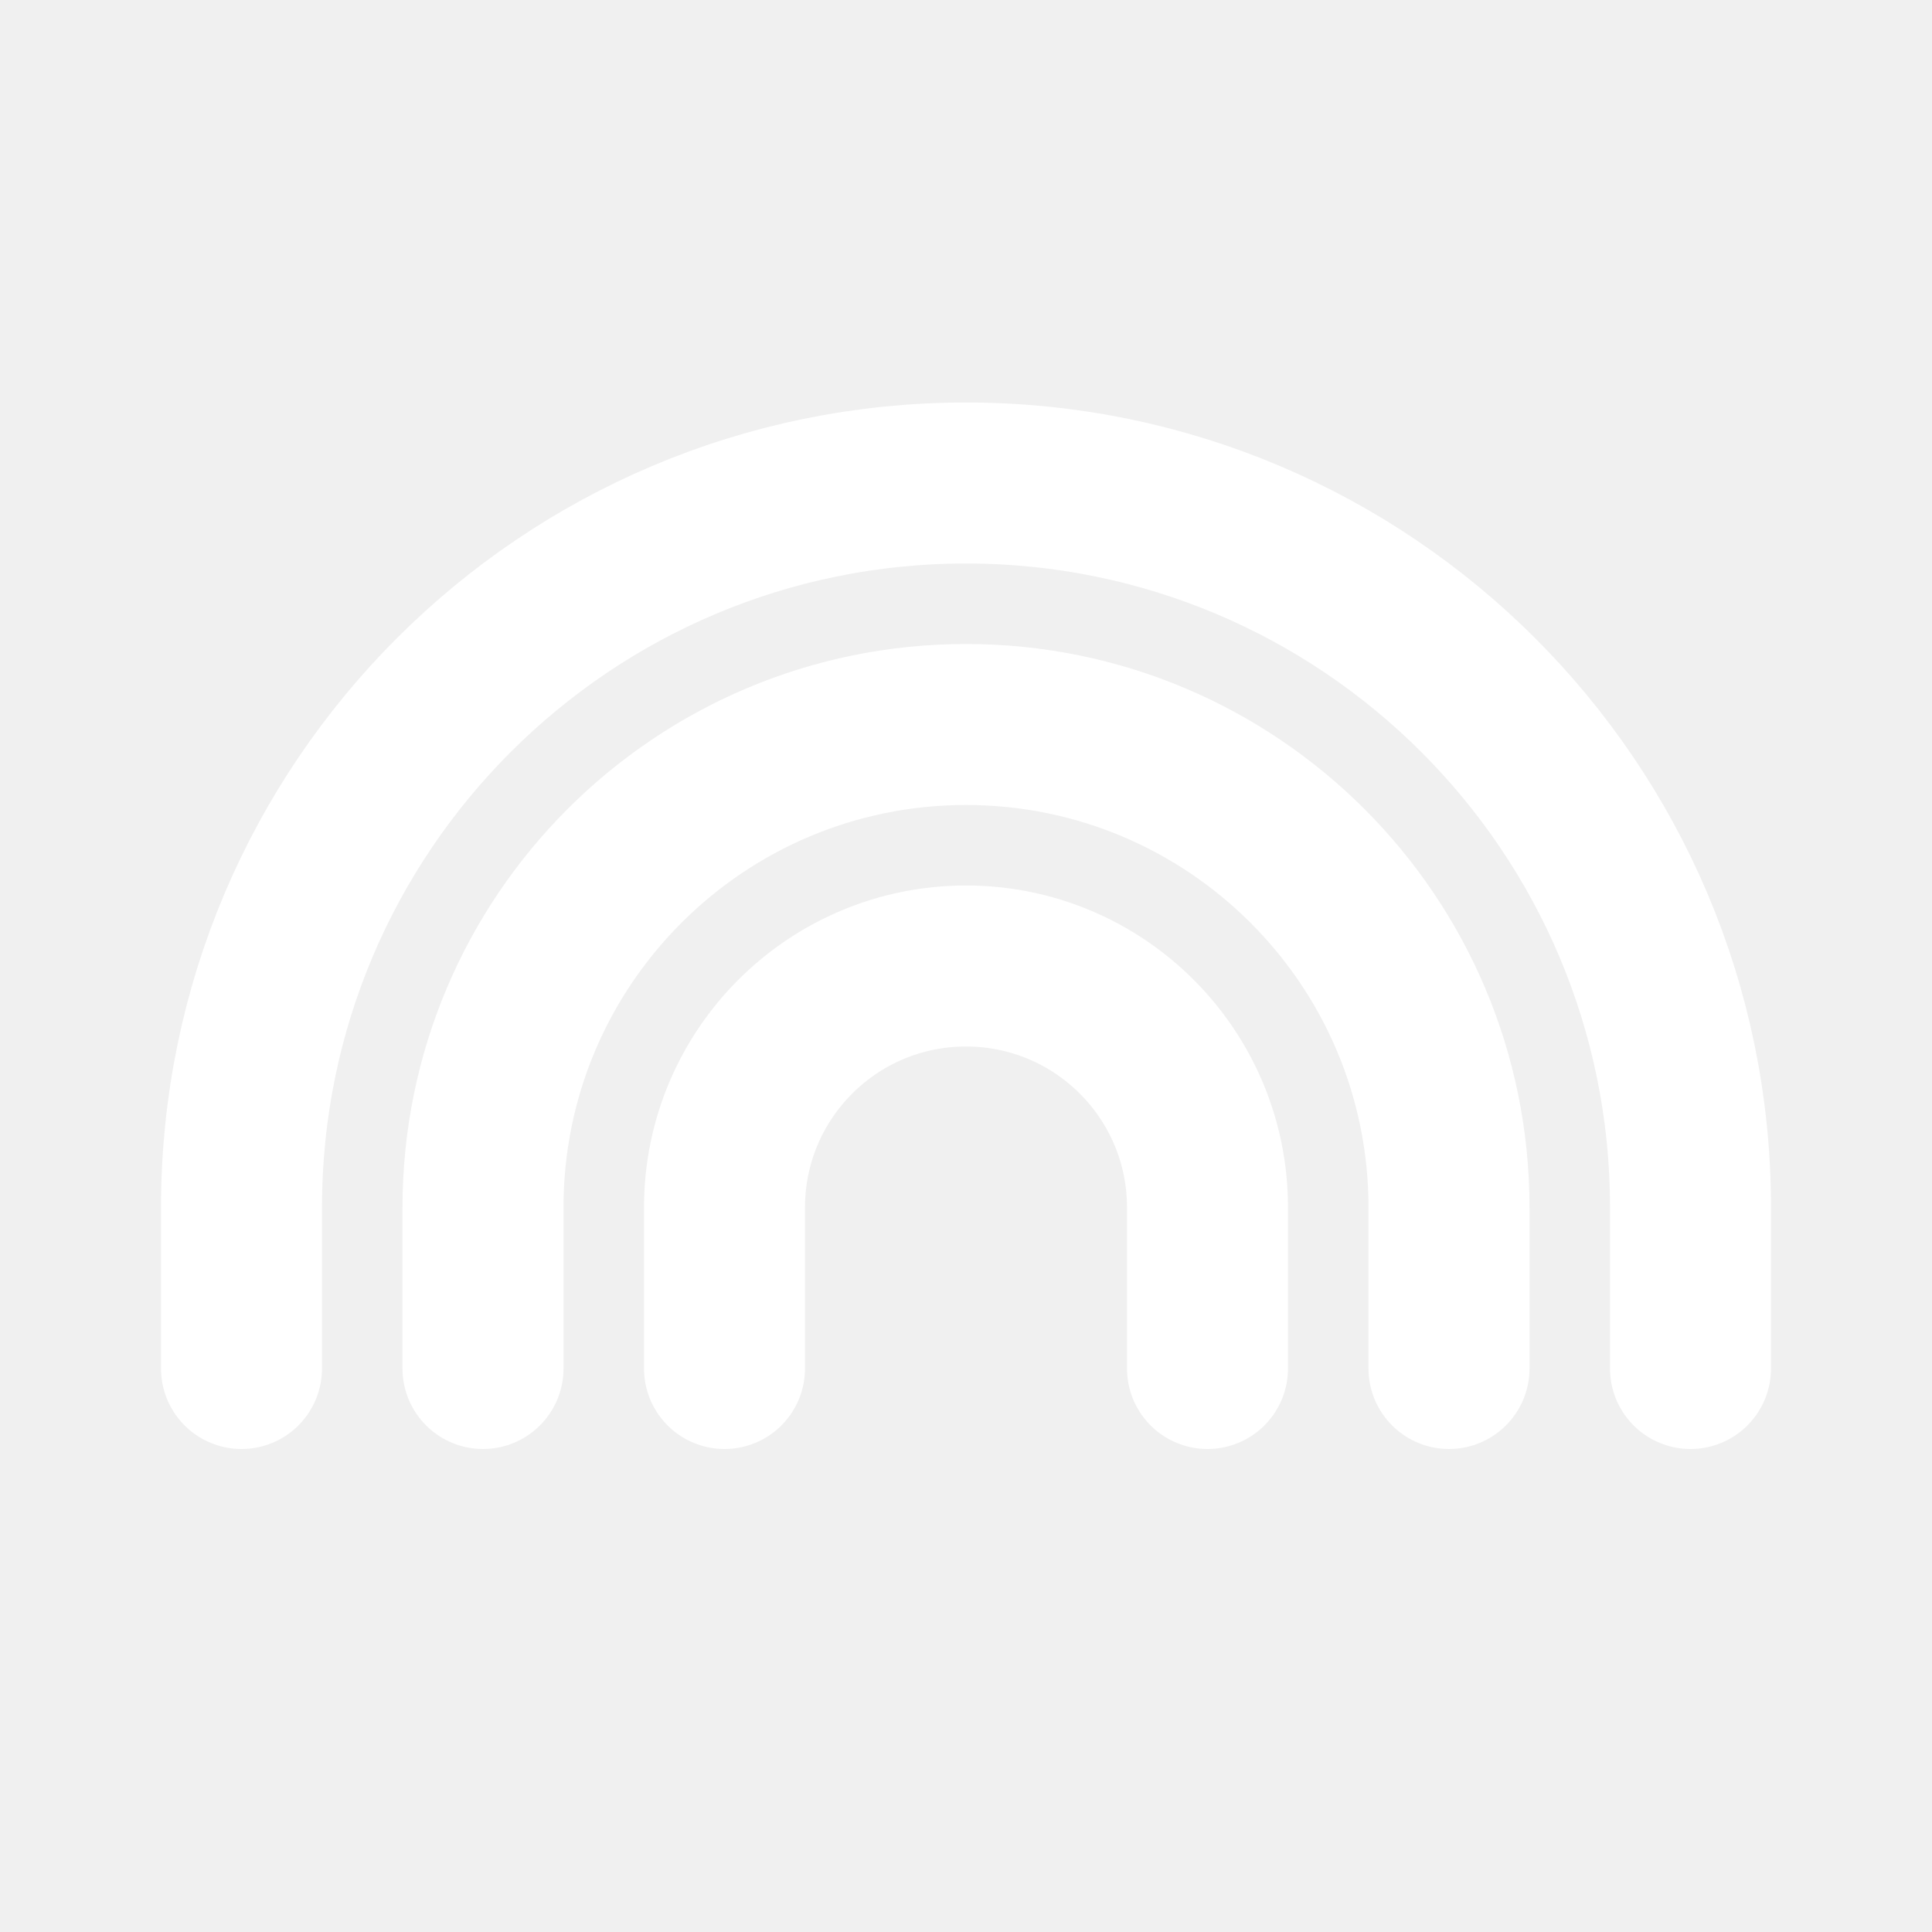
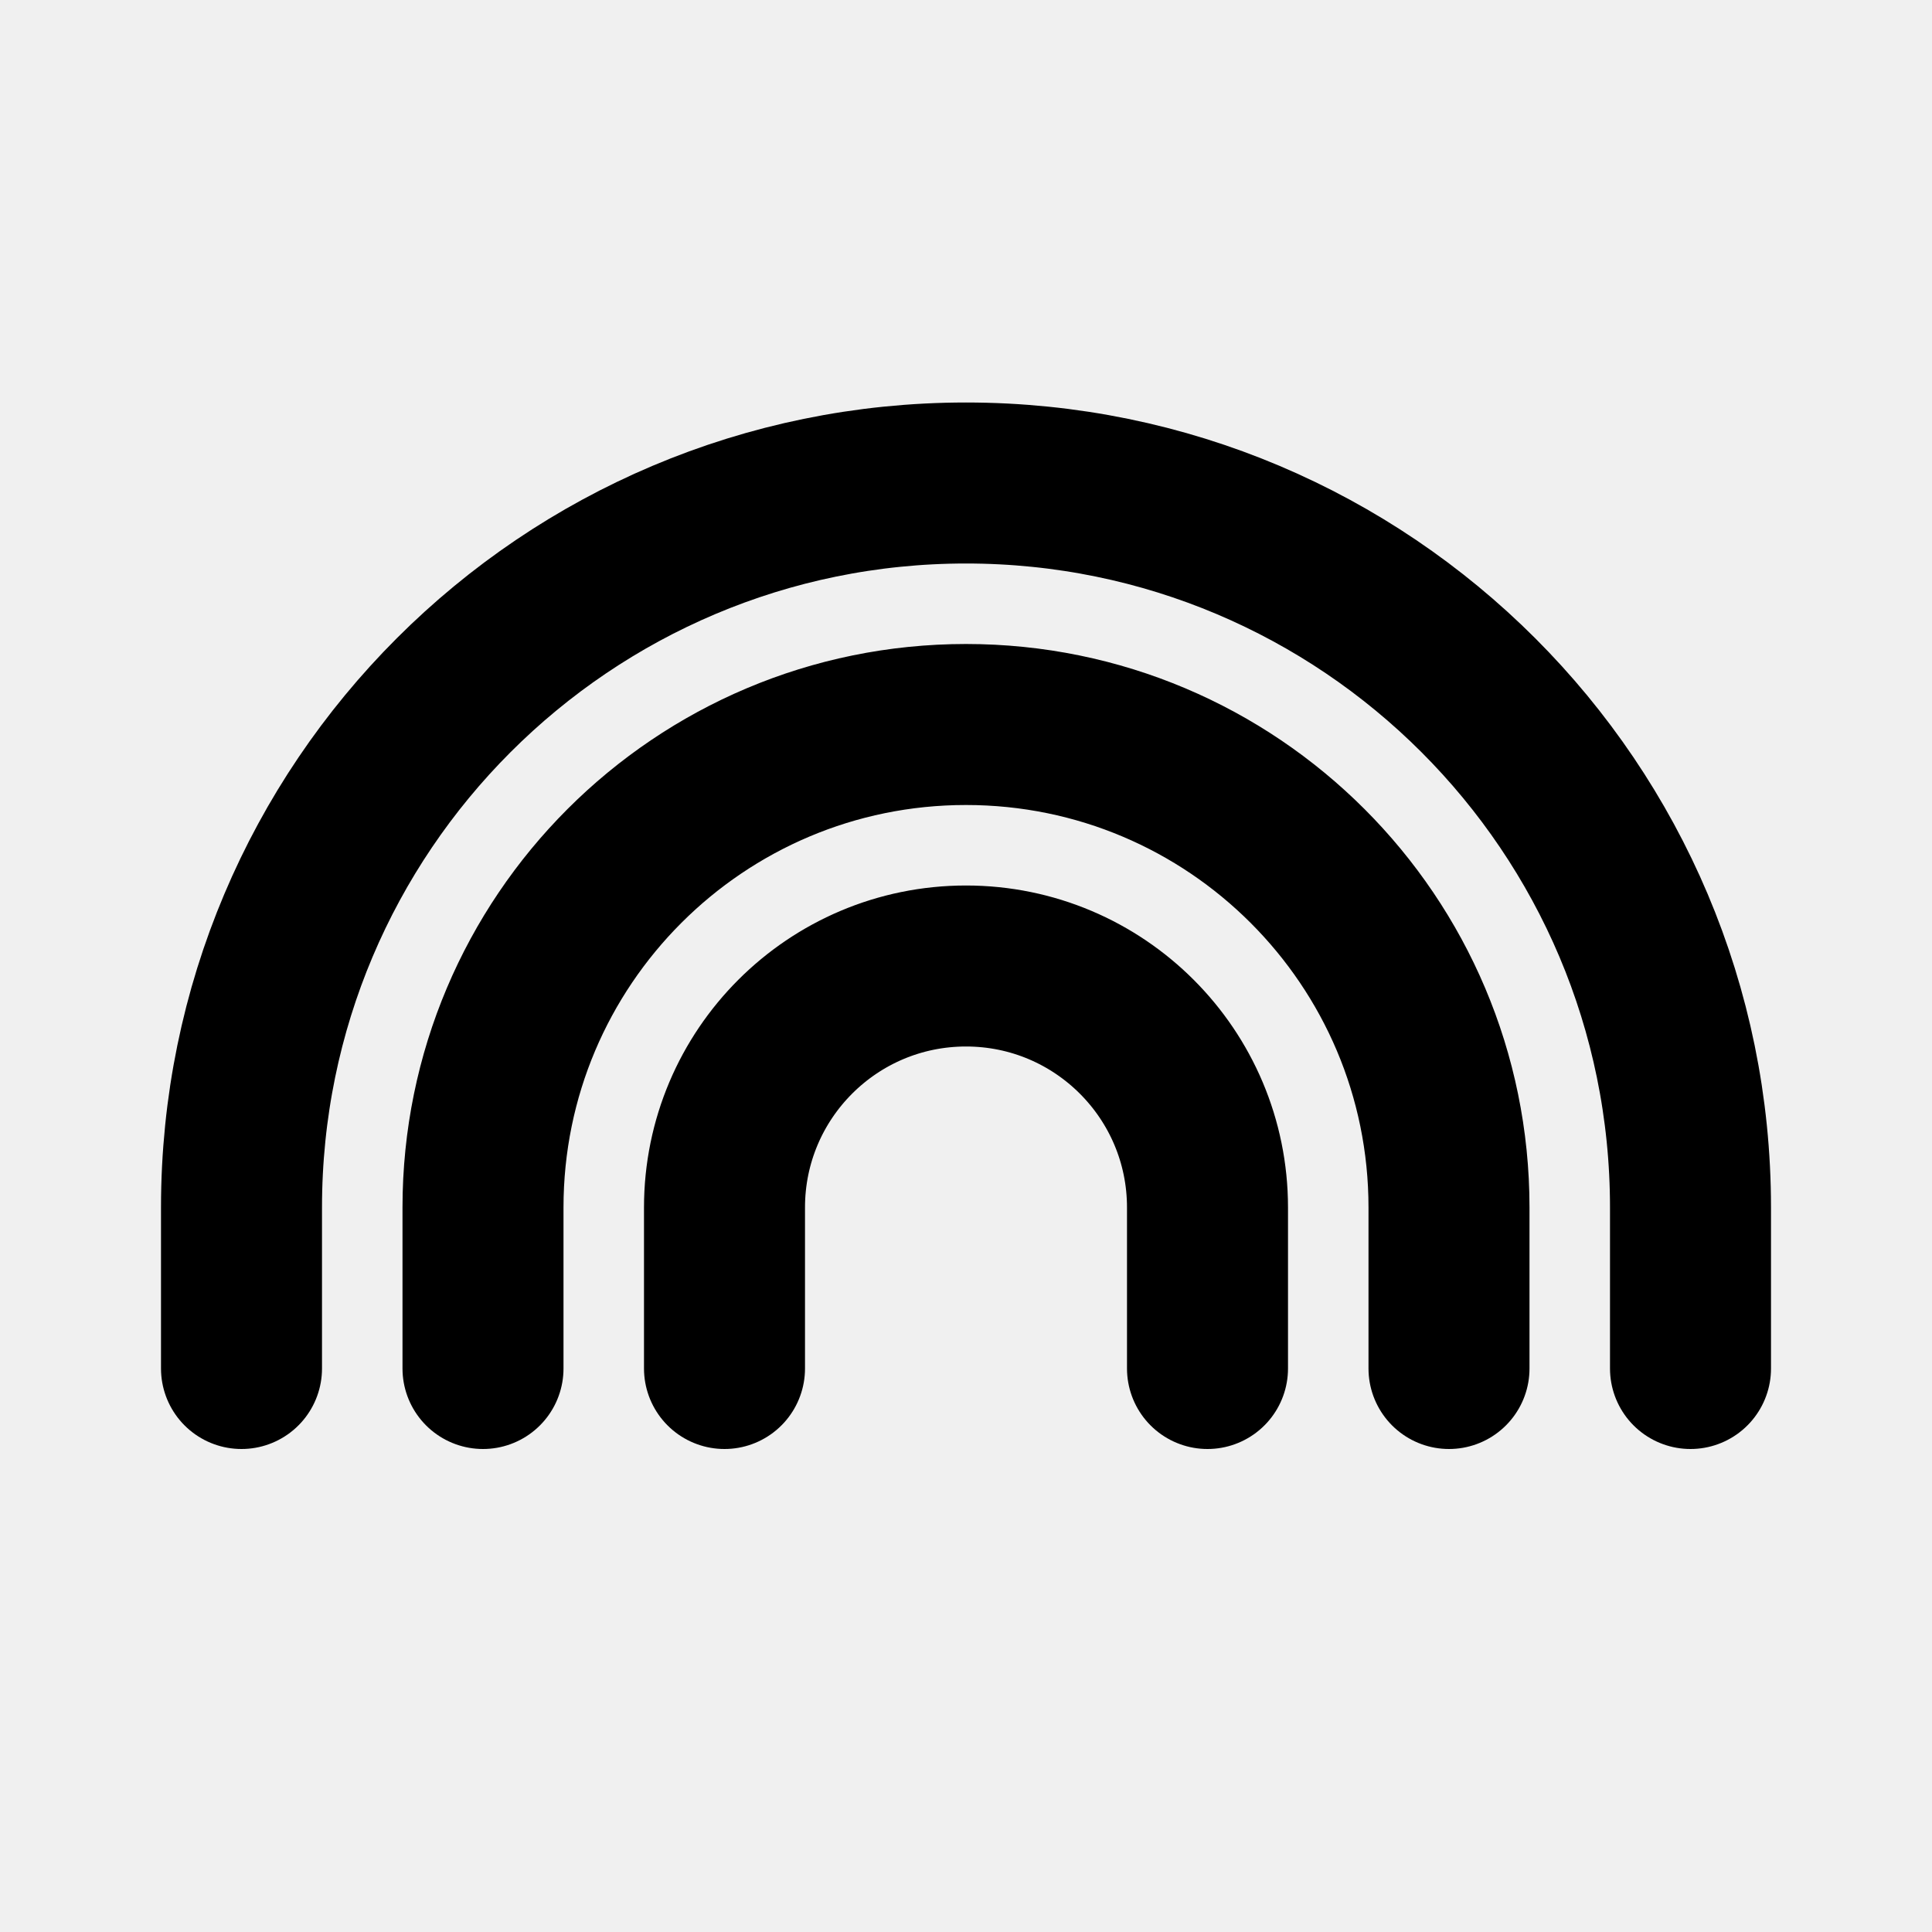
<svg xmlns="http://www.w3.org/2000/svg" width="24" height="24" viewBox="0 0 24 24" fill="none">
-   <path d="M3 17V15C3 10.029 7.029 6 12 6C16.971 6 21 10.029 21 15V17M6 17V15C6 11.686 8.686 9 12 9C15.314 9 18 11.686 18 15V17M9 17V15C9 13.343 10.343 12 12 12C13.657 12 15 13.343 15 15V17" stroke="white" stroke-width="2" stroke-linecap="round" stroke-linejoin="round" />
+   <path d="M3 17V15C3 10.029 7.029 6 12 6C16.971 6 21 10.029 21 15V17M6 17V15C6 11.686 8.686 9 12 9C15.314 9 18 11.686 18 15V17M9 17V15C9 13.343 10.343 12 12 12C13.657 12 15 13.343 15 15V17" stroke="black" stroke-width="2" stroke-linecap="round" stroke-linejoin="round" />
</svg>
